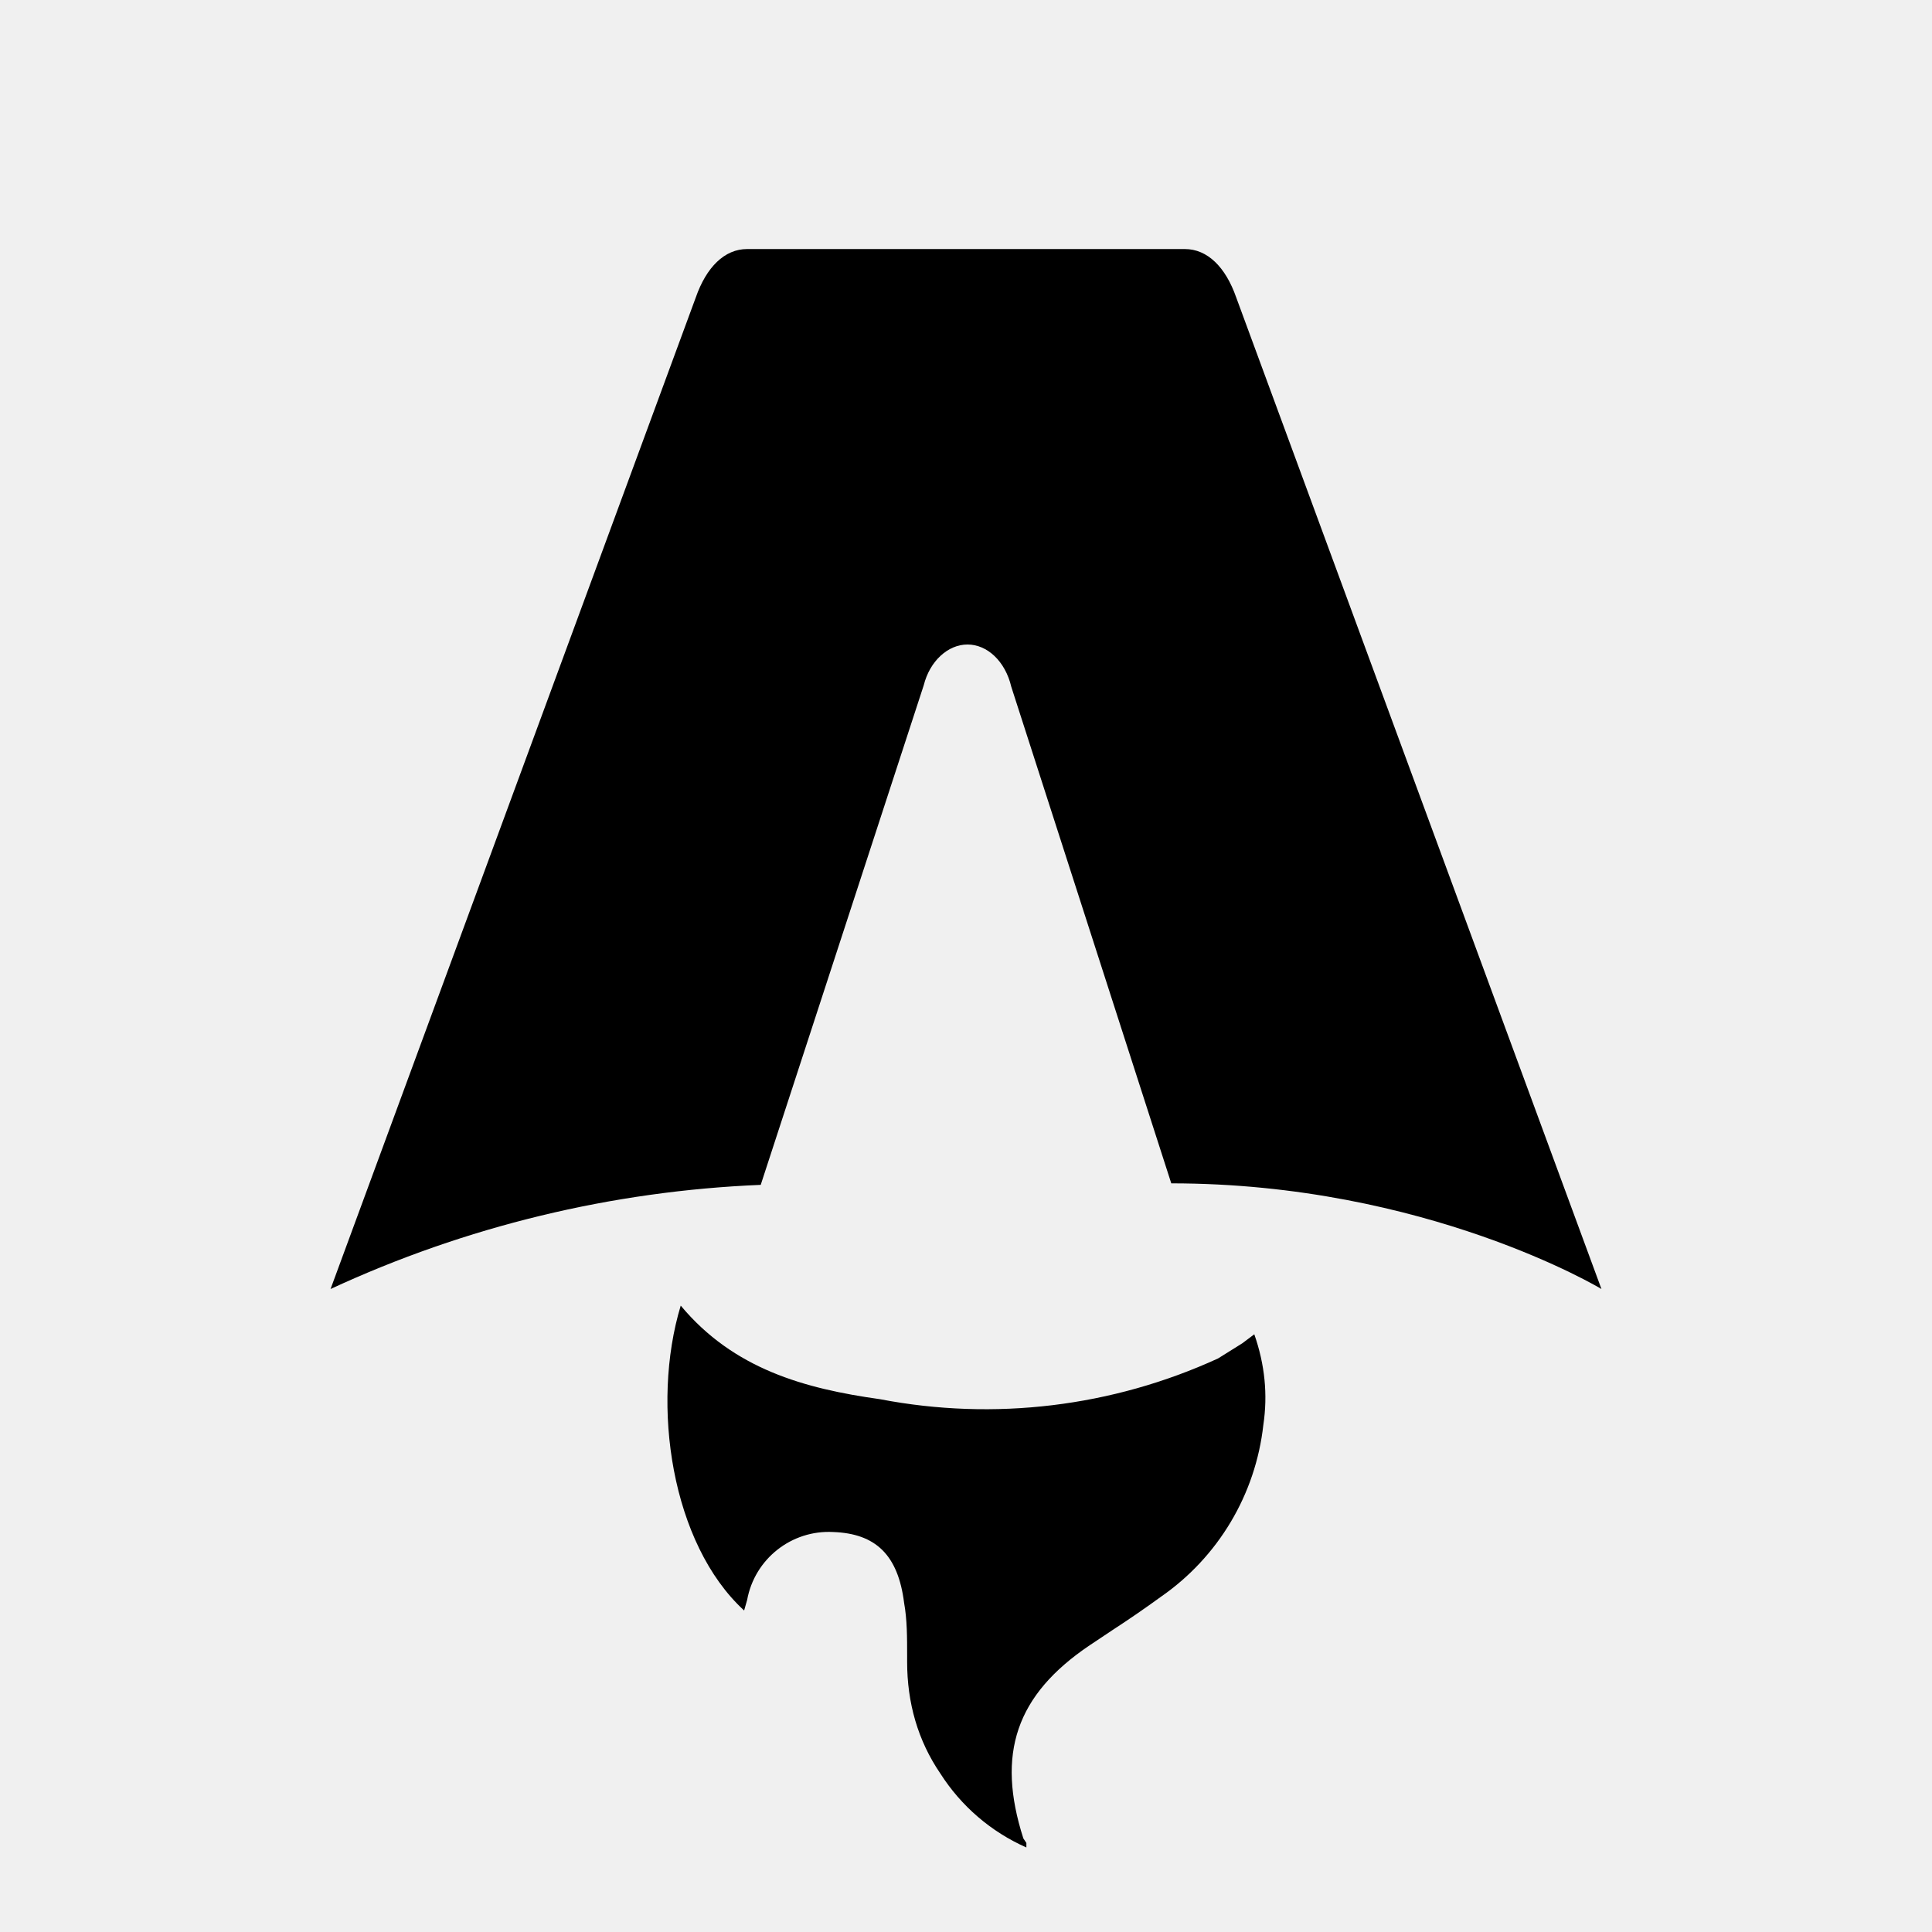
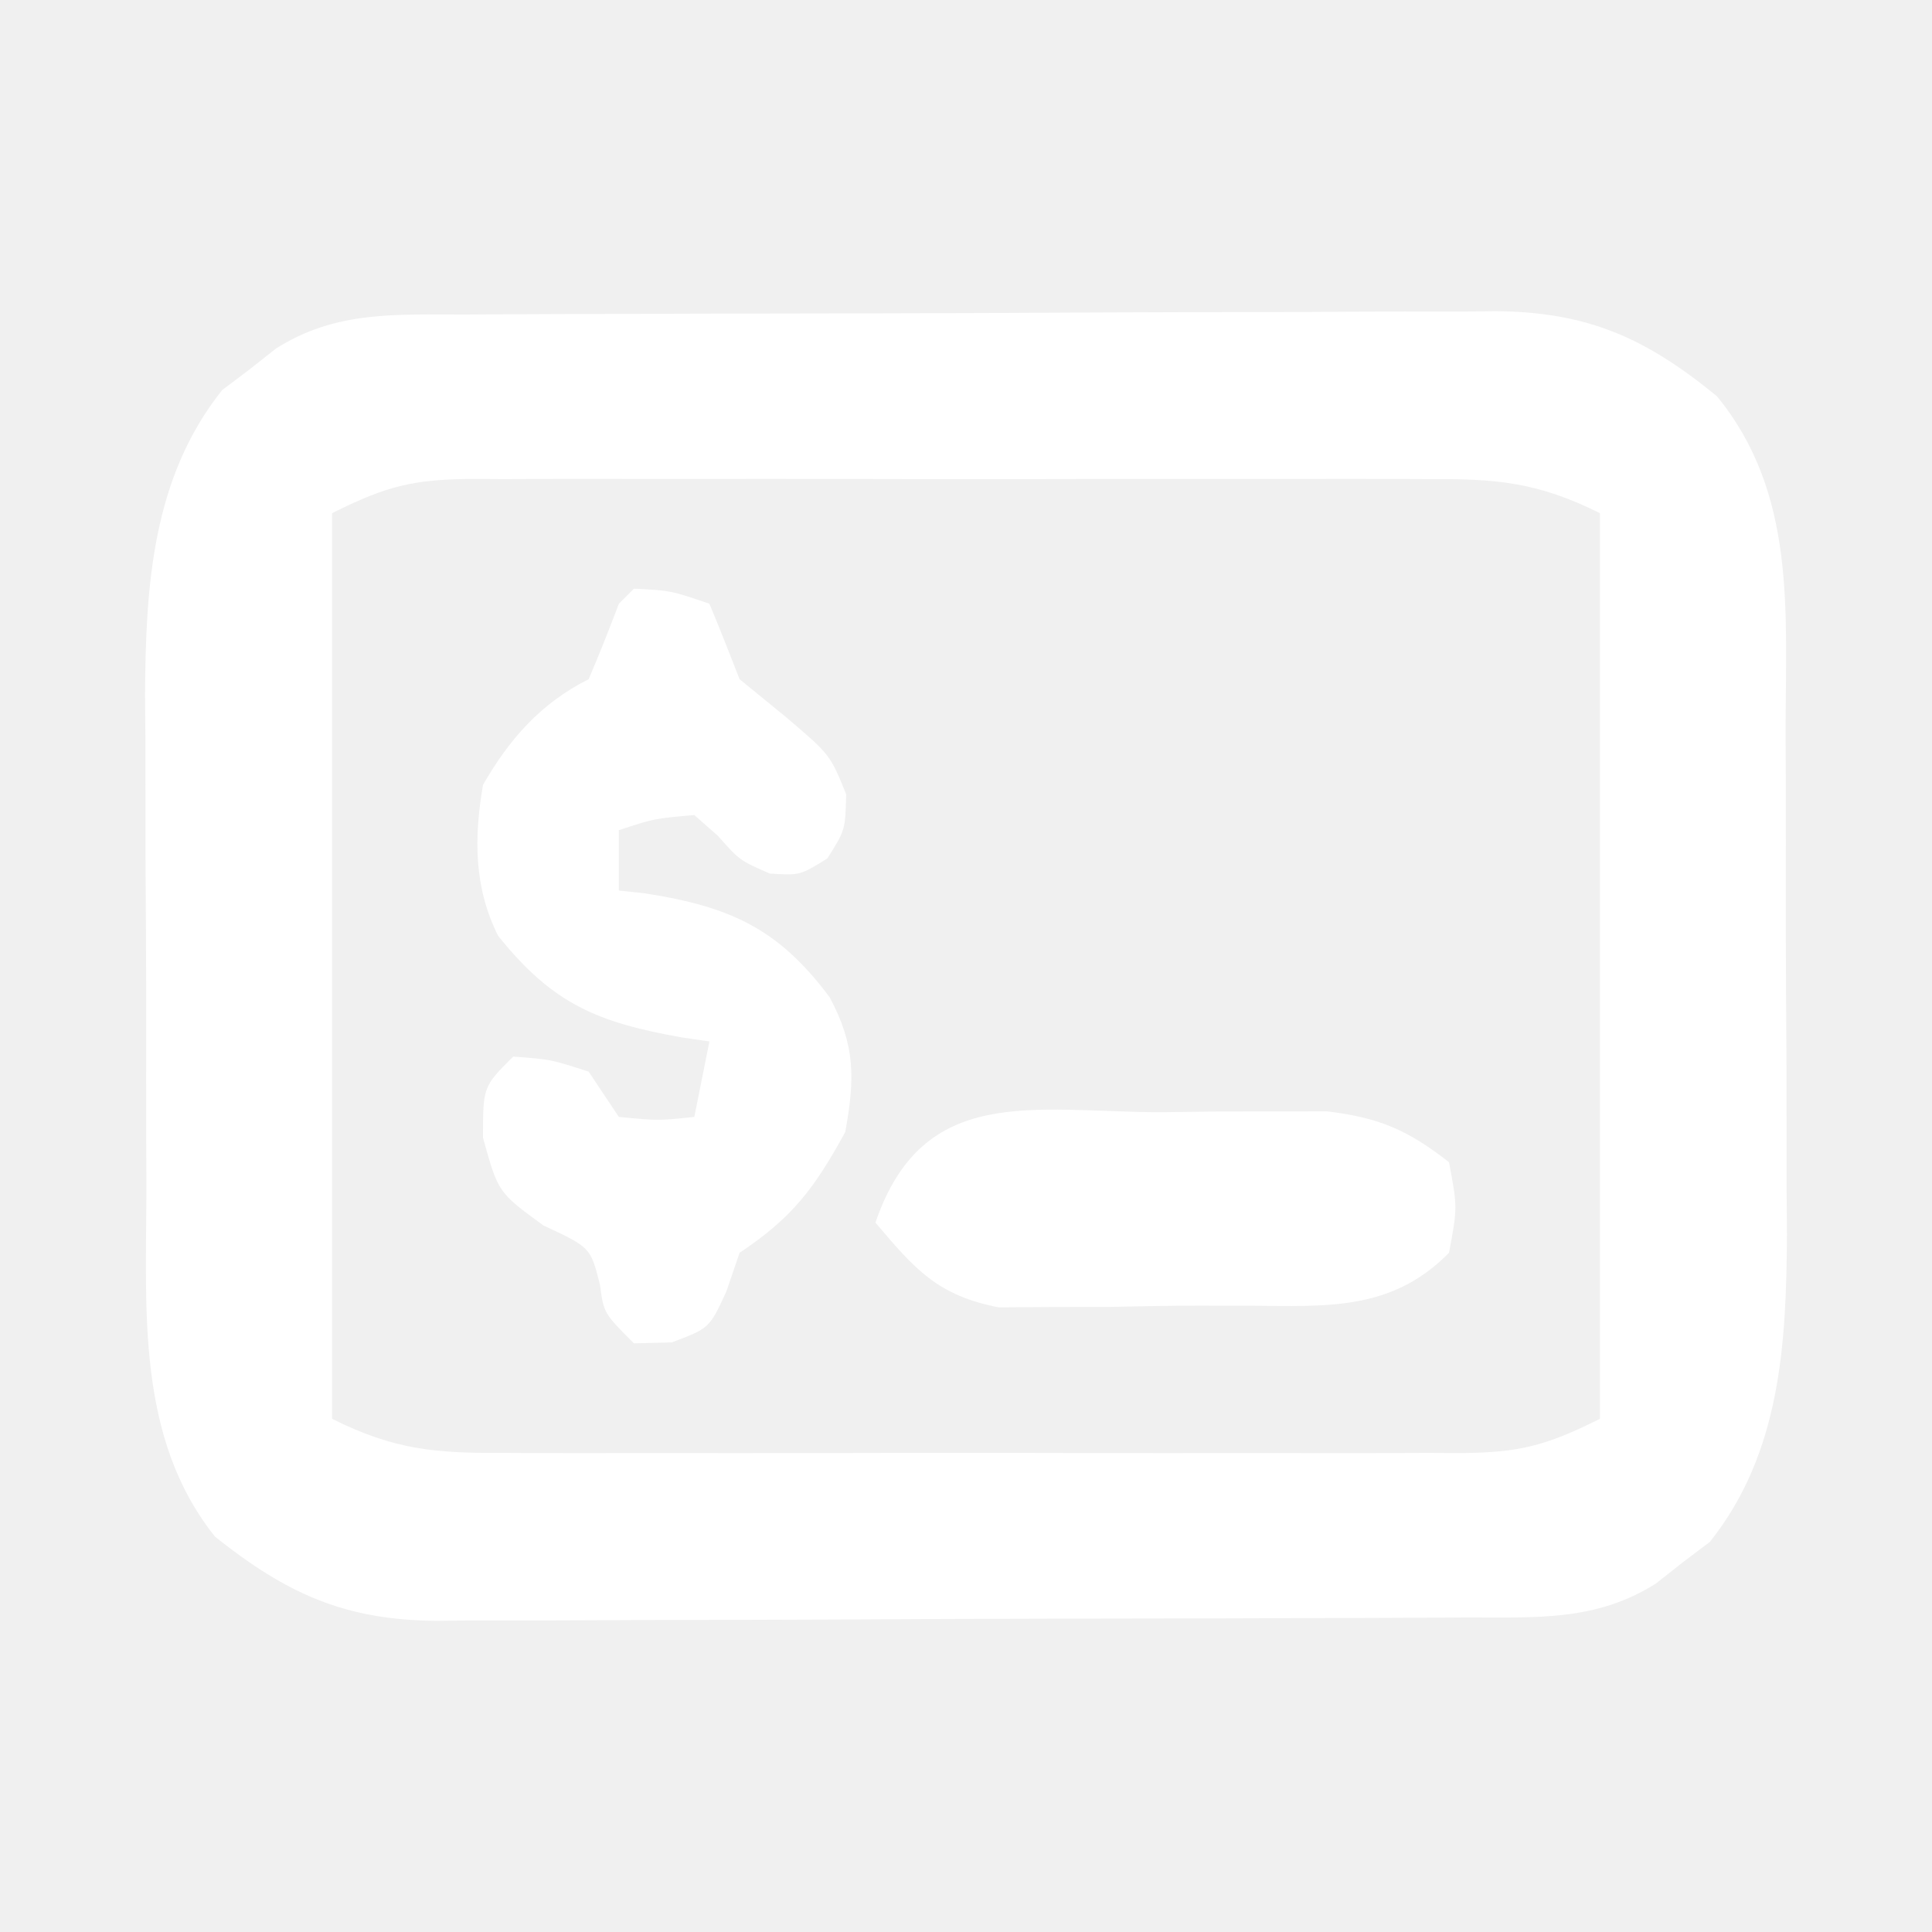
- <svg xmlns="http://www.w3.org/2000/svg" fill="none" viewBox="0 0 128 128">
-   <path d="M50.4 78.5a75.1 75.1 0 0 0-28.5 6.9l24.2-65.7c.7-2 1.9-3.2 3.4-3.2h29c1.5 0 2.7 1.2 3.4 3.2l24.2 65.7s-11.6-7-28.5-7L67 45.5c-.4-1.7-1.6-2.8-2.9-2.8-1.3 0-2.5 1.1-2.9 2.7L50.4 78.5Zm-1.1 28.2Zm-4.2-20.2c-2 6.6-.6 15.8 4.2 20.2a17.5 17.5 0 0 1 .2-.7 5.5 5.5 0 0 1 5.7-4.5c2.8.1 4.3 1.5 4.7 4.7.2 1.1.2 2.3.2 3.5v.4c0 2.7.7 5.2 2.2 7.4a13 13 0 0 0 5.7 4.9v-.3l-.2-.3c-1.8-5.6-.5-9.5 4.4-12.8l1.5-1a73 73 0 0 0 3.2-2.2 16 16 0 0 0 6.8-11.4c.3-2 .1-4-.6-6l-.8.6-1.6 1a37 37 0 0 1-22.4 2.7c-5-.7-9.7-2-13.2-6.2Z" />
-   <style>
-         path { fill: #000; }
-         @media (prefers-color-scheme: dark) {
-             path { fill: #FFF; }
-         }
-     </style>
+ <svg xmlns="http://www.w3.org/2000/svg" version="1.1" width="128" height="128">
+   <path d="M0 0 C0.791 -0.005 1.581 -0.01 2.396 -0.015 C5.013 -0.03 7.63 -0.036 10.247 -0.042 C12.067 -0.048 13.886 -0.054 15.706 -0.059 C19.524 -0.07 23.341 -0.076 27.158 -0.079 C32.044 -0.085 36.93 -0.109 41.816 -0.137 C45.576 -0.156 49.336 -0.161 53.096 -0.162 C54.897 -0.165 56.698 -0.173 58.499 -0.187 C61.021 -0.204 63.544 -0.202 66.066 -0.195 C67.177 -0.209 67.177 -0.209 68.31 -0.223 C74.445 -0.174 78.286 1.573 82.977 5.411 C88.246 11.851 87.534 19.625 87.528 27.56 C87.532 28.749 87.537 29.939 87.541 31.164 C87.547 33.674 87.547 36.184 87.543 38.693 C87.54 42.516 87.563 46.338 87.589 50.161 C87.591 52.606 87.592 55.052 87.591 57.497 C87.6 58.632 87.609 59.766 87.618 60.935 C87.577 68.198 87.199 75.433 82.509 81.317 C81.921 81.761 81.333 82.204 80.727 82.661 C79.846 83.357 79.846 83.357 78.946 84.067 C74.985 86.588 70.97 86.316 66.455 86.322 C65.664 86.327 64.873 86.332 64.059 86.337 C61.442 86.352 58.825 86.359 56.208 86.364 C54.388 86.37 52.568 86.376 50.748 86.382 C46.931 86.392 43.114 86.398 39.296 86.401 C34.41 86.407 29.525 86.431 24.639 86.459 C20.879 86.478 17.119 86.483 13.359 86.485 C11.558 86.488 9.757 86.496 7.956 86.509 C5.433 86.526 2.911 86.524 0.388 86.518 C-0.352 86.527 -1.093 86.536 -1.856 86.546 C-7.97 86.496 -11.8 84.73 -16.523 80.974 C-21.775 74.408 -21.08 65.9 -21.073 57.884 C-21.08 56.135 -21.08 56.135 -21.086 54.351 C-21.092 51.894 -21.093 49.437 -21.088 46.981 C-21.085 43.239 -21.109 39.498 -21.134 35.757 C-21.136 33.362 -21.137 30.966 -21.136 28.571 C-21.145 27.462 -21.154 26.352 -21.164 25.209 C-21.121 18.01 -20.7 10.834 -16.054 5.005 C-15.466 4.561 -14.878 4.118 -14.273 3.661 C-13.685 3.197 -13.097 2.733 -12.491 2.255 C-8.531 -0.266 -4.515 0.007 0 0 Z M-8.773 13.161 C-8.773 32.961 -8.773 52.761 -8.773 73.161 C-4.631 75.232 -1.87 75.446 2.594 75.42 C3.698 75.425 3.698 75.425 4.823 75.431 C7.25 75.439 9.676 75.434 12.102 75.427 C13.791 75.428 15.48 75.43 17.168 75.433 C20.706 75.436 24.243 75.431 27.78 75.422 C32.313 75.41 36.846 75.417 41.379 75.429 C44.865 75.436 48.351 75.434 51.838 75.429 C53.509 75.427 55.18 75.429 56.852 75.434 C59.188 75.439 61.524 75.431 63.86 75.42 C64.895 75.426 64.895 75.426 65.951 75.432 C69.858 75.398 71.6 74.975 75.227 73.161 C75.227 53.361 75.227 33.561 75.227 13.161 C71.085 11.09 68.325 10.876 63.86 10.902 C62.757 10.897 62.757 10.897 61.632 10.892 C59.205 10.883 56.779 10.889 54.352 10.896 C52.664 10.894 50.975 10.892 49.286 10.89 C45.749 10.887 42.212 10.891 38.675 10.9 C34.142 10.912 29.609 10.905 25.076 10.893 C21.59 10.886 18.103 10.888 14.617 10.894 C12.946 10.895 11.274 10.893 9.603 10.889 C7.267 10.883 4.931 10.891 2.594 10.902 C1.904 10.898 1.215 10.894 0.504 10.89 C-3.404 10.925 -5.146 11.348 -8.773 13.161 Z " fill="#FFFFFF" transform="translate(30.77271,20.83887)" />
+   <path d="M0 0 C2.438 0.125 2.438 0.125 5 1 C5.69 2.657 6.353 4.326 7 6 C8.011 6.825 9.021 7.65 10.062 8.5 C13 11 13 11 14.062 13.625 C14 16 14 16 12.812 17.875 C11 19 11 19 9 18.875 C7 18 7 18 5.562 16.375 C5.047 15.921 4.531 15.467 4 15 C1.345 15.23 1.345 15.23 -1 16 C-1 17.32 -1 18.64 -1 20 C-0.13 20.095 -0.13 20.095 0.758 20.191 C6.336 21.066 9.552 22.488 12.965 27.07 C14.68 30.267 14.641 32.472 14 36 C11.973 39.704 10.52 41.654 7 44 C6.567 45.268 6.567 45.268 6.125 46.562 C5 49 5 49 2.5 49.938 C1.675 49.958 0.85 49.979 0 50 C-2 48 -2 48 -2.25 46.125 C-2.873 43.643 -2.873 43.643 -6 42.188 C-9 40 -9 40 -10 36.375 C-10 33 -10 33 -8 31 C-5.5 31.188 -5.5 31.188 -3 32 C-2.34 32.99 -1.68 33.98 -1 35 C1.584 35.25 1.584 35.25 4 35 C4.33 33.35 4.66 31.7 5 30 C4.408 29.914 3.817 29.827 3.207 29.738 C-2.341 28.752 -5.347 27.566 -9 23 C-10.614 19.771 -10.596 16.49 -10 13 C-8.264 9.975 -6.164 7.582 -3 6 C-2.298 4.348 -1.63 2.681 -1 1 C-0.67 0.67 -0.34 0.34 0 0 Z " fill="#FFFFFF" transform="translate(42,39)" />
+   <path d="M0 0 C1.28 -0.016 2.56 -0.032 3.879 -0.049 C5.113 -0.049 6.346 -0.05 7.617 -0.051 C8.745 -0.054 9.873 -0.057 11.035 -0.06 C14.495 0.357 16.389 1.173 19.125 3.312 C19.688 6.312 19.688 6.312 19.125 9.312 C15.007 13.514 10.249 12.764 4.709 12.82 C3.718 12.817 3.718 12.817 2.708 12.813 C0.696 12.813 -1.311 12.854 -3.322 12.898 C-5.234 12.902 -5.234 12.902 -7.184 12.906 C-8.347 12.913 -9.51 12.92 -10.709 12.928 C-14.758 12.141 -16.258 10.409 -18.875 7.312 C-15.72 -1.911 -8.429 -0.021 0 0 Z " fill="#FFFFFF" transform="translate(76.875,73.6875)" />
</svg>
